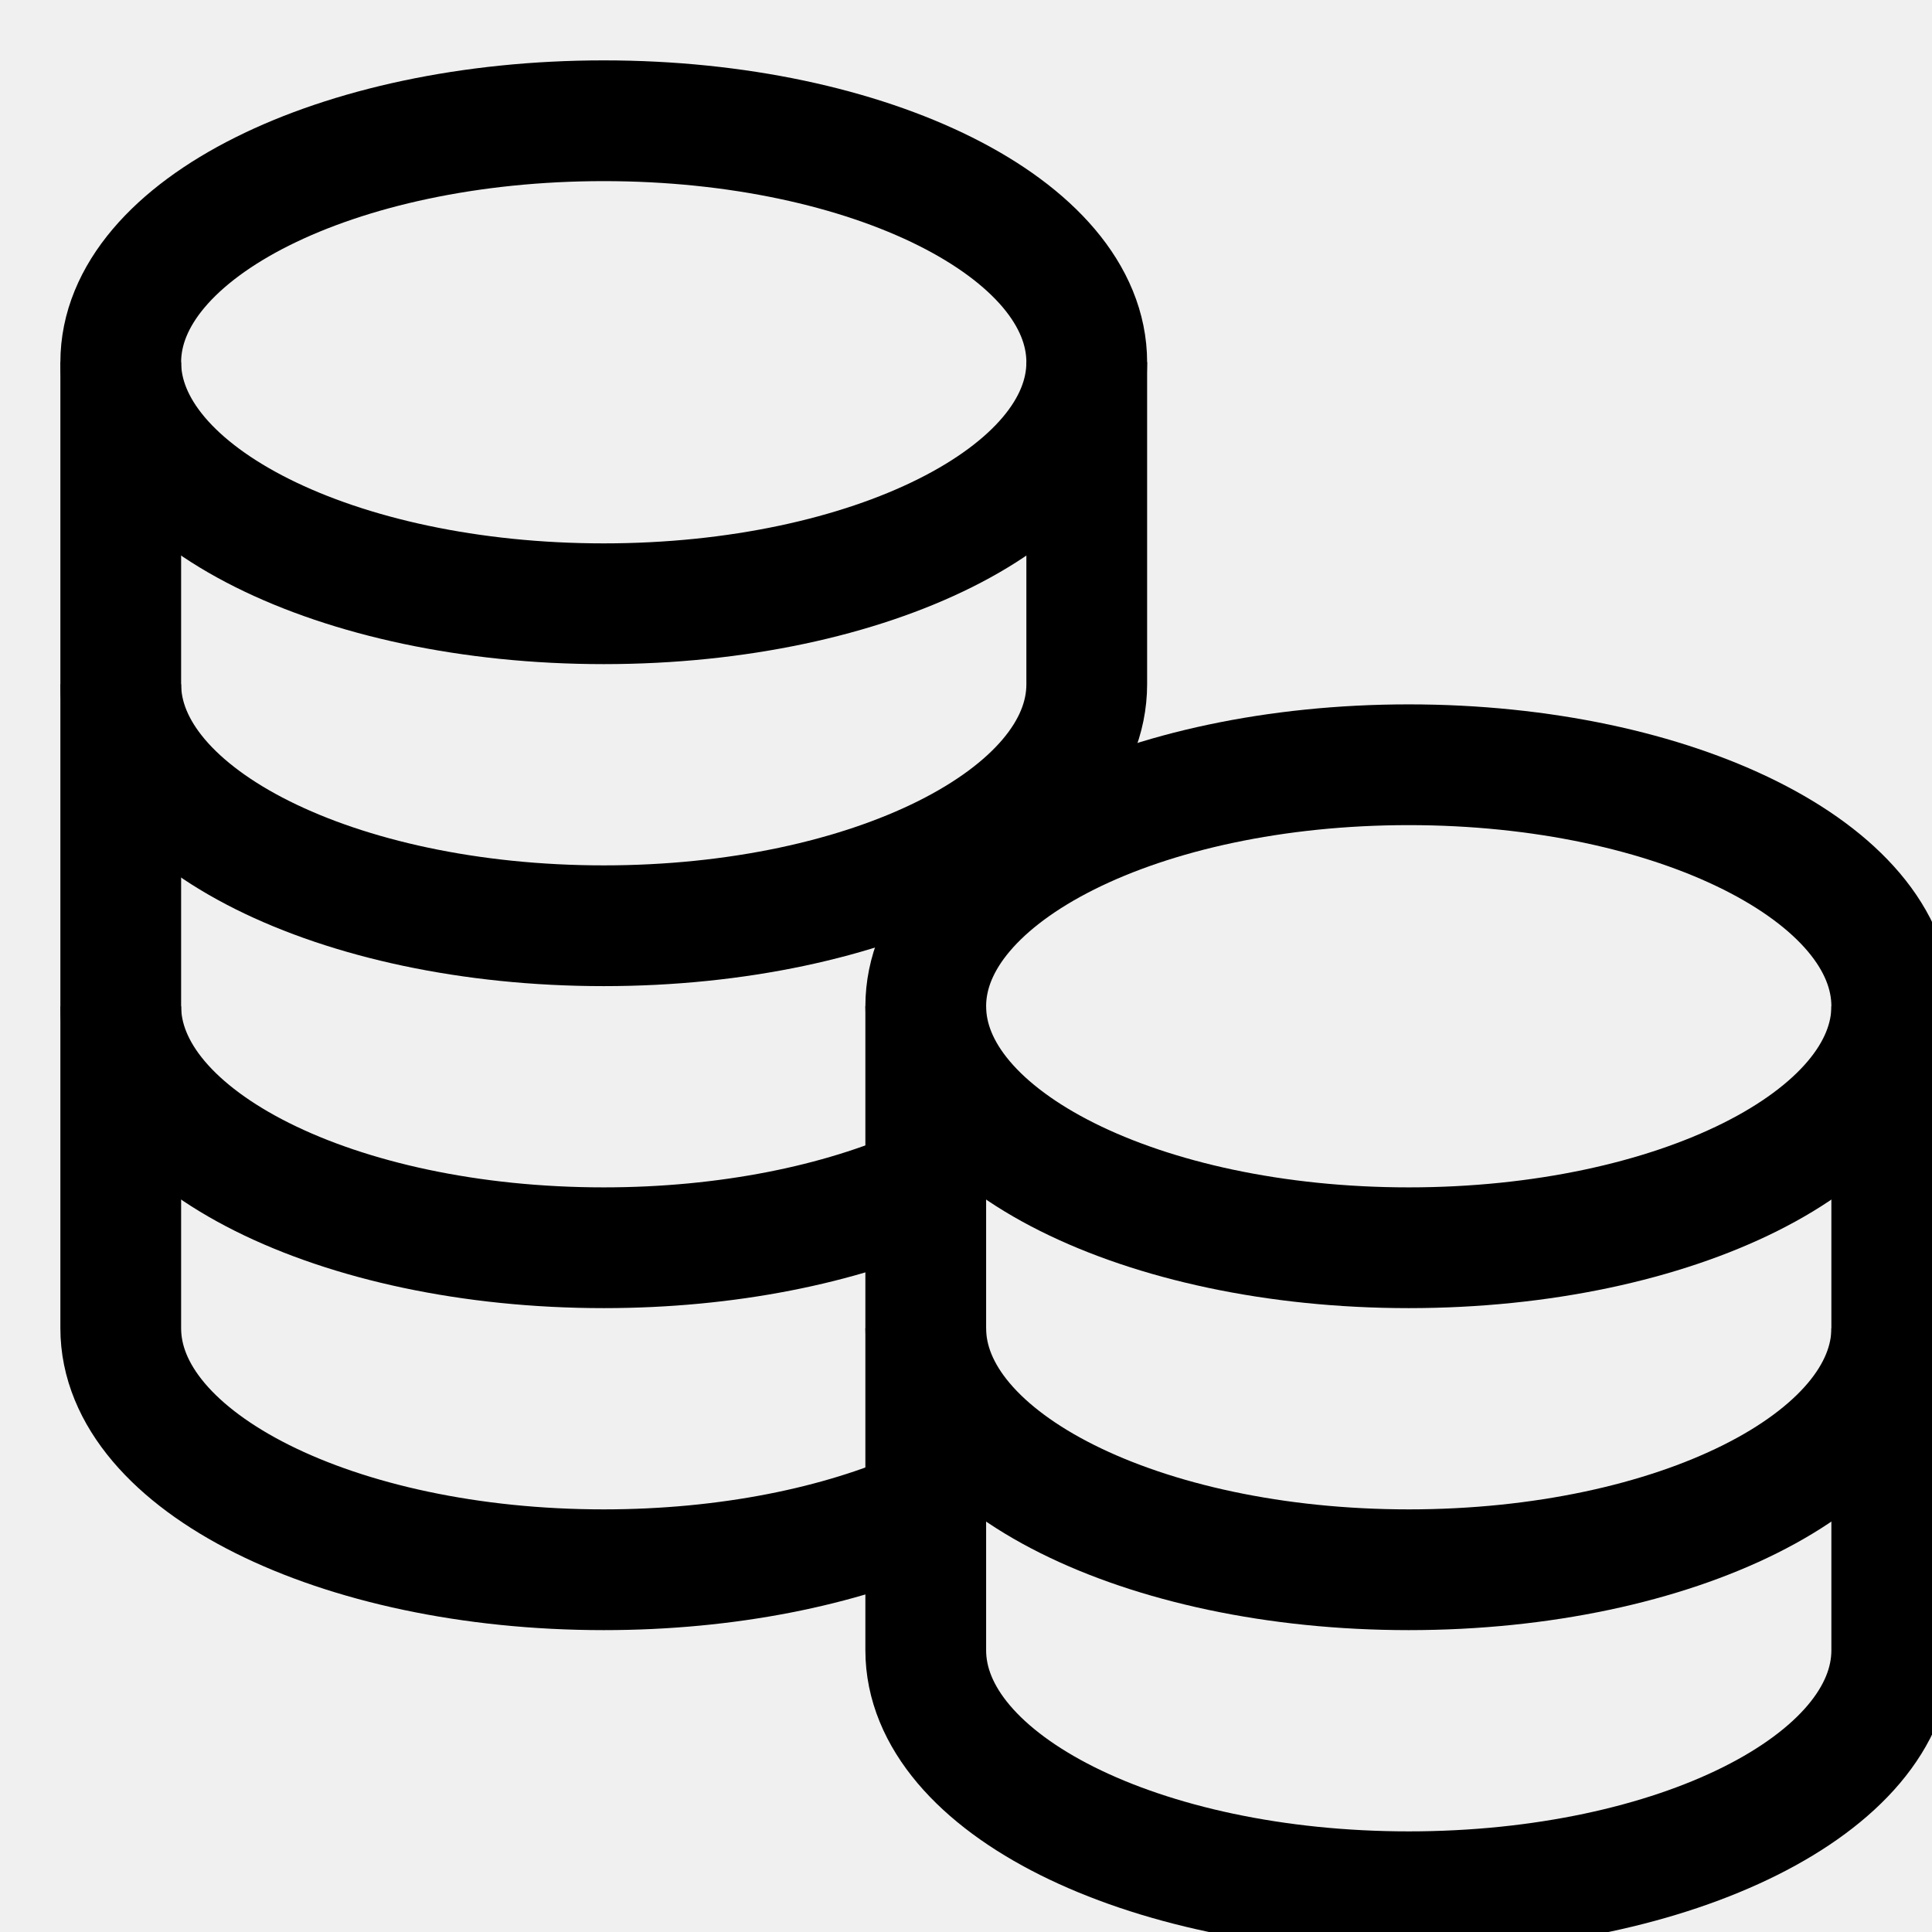
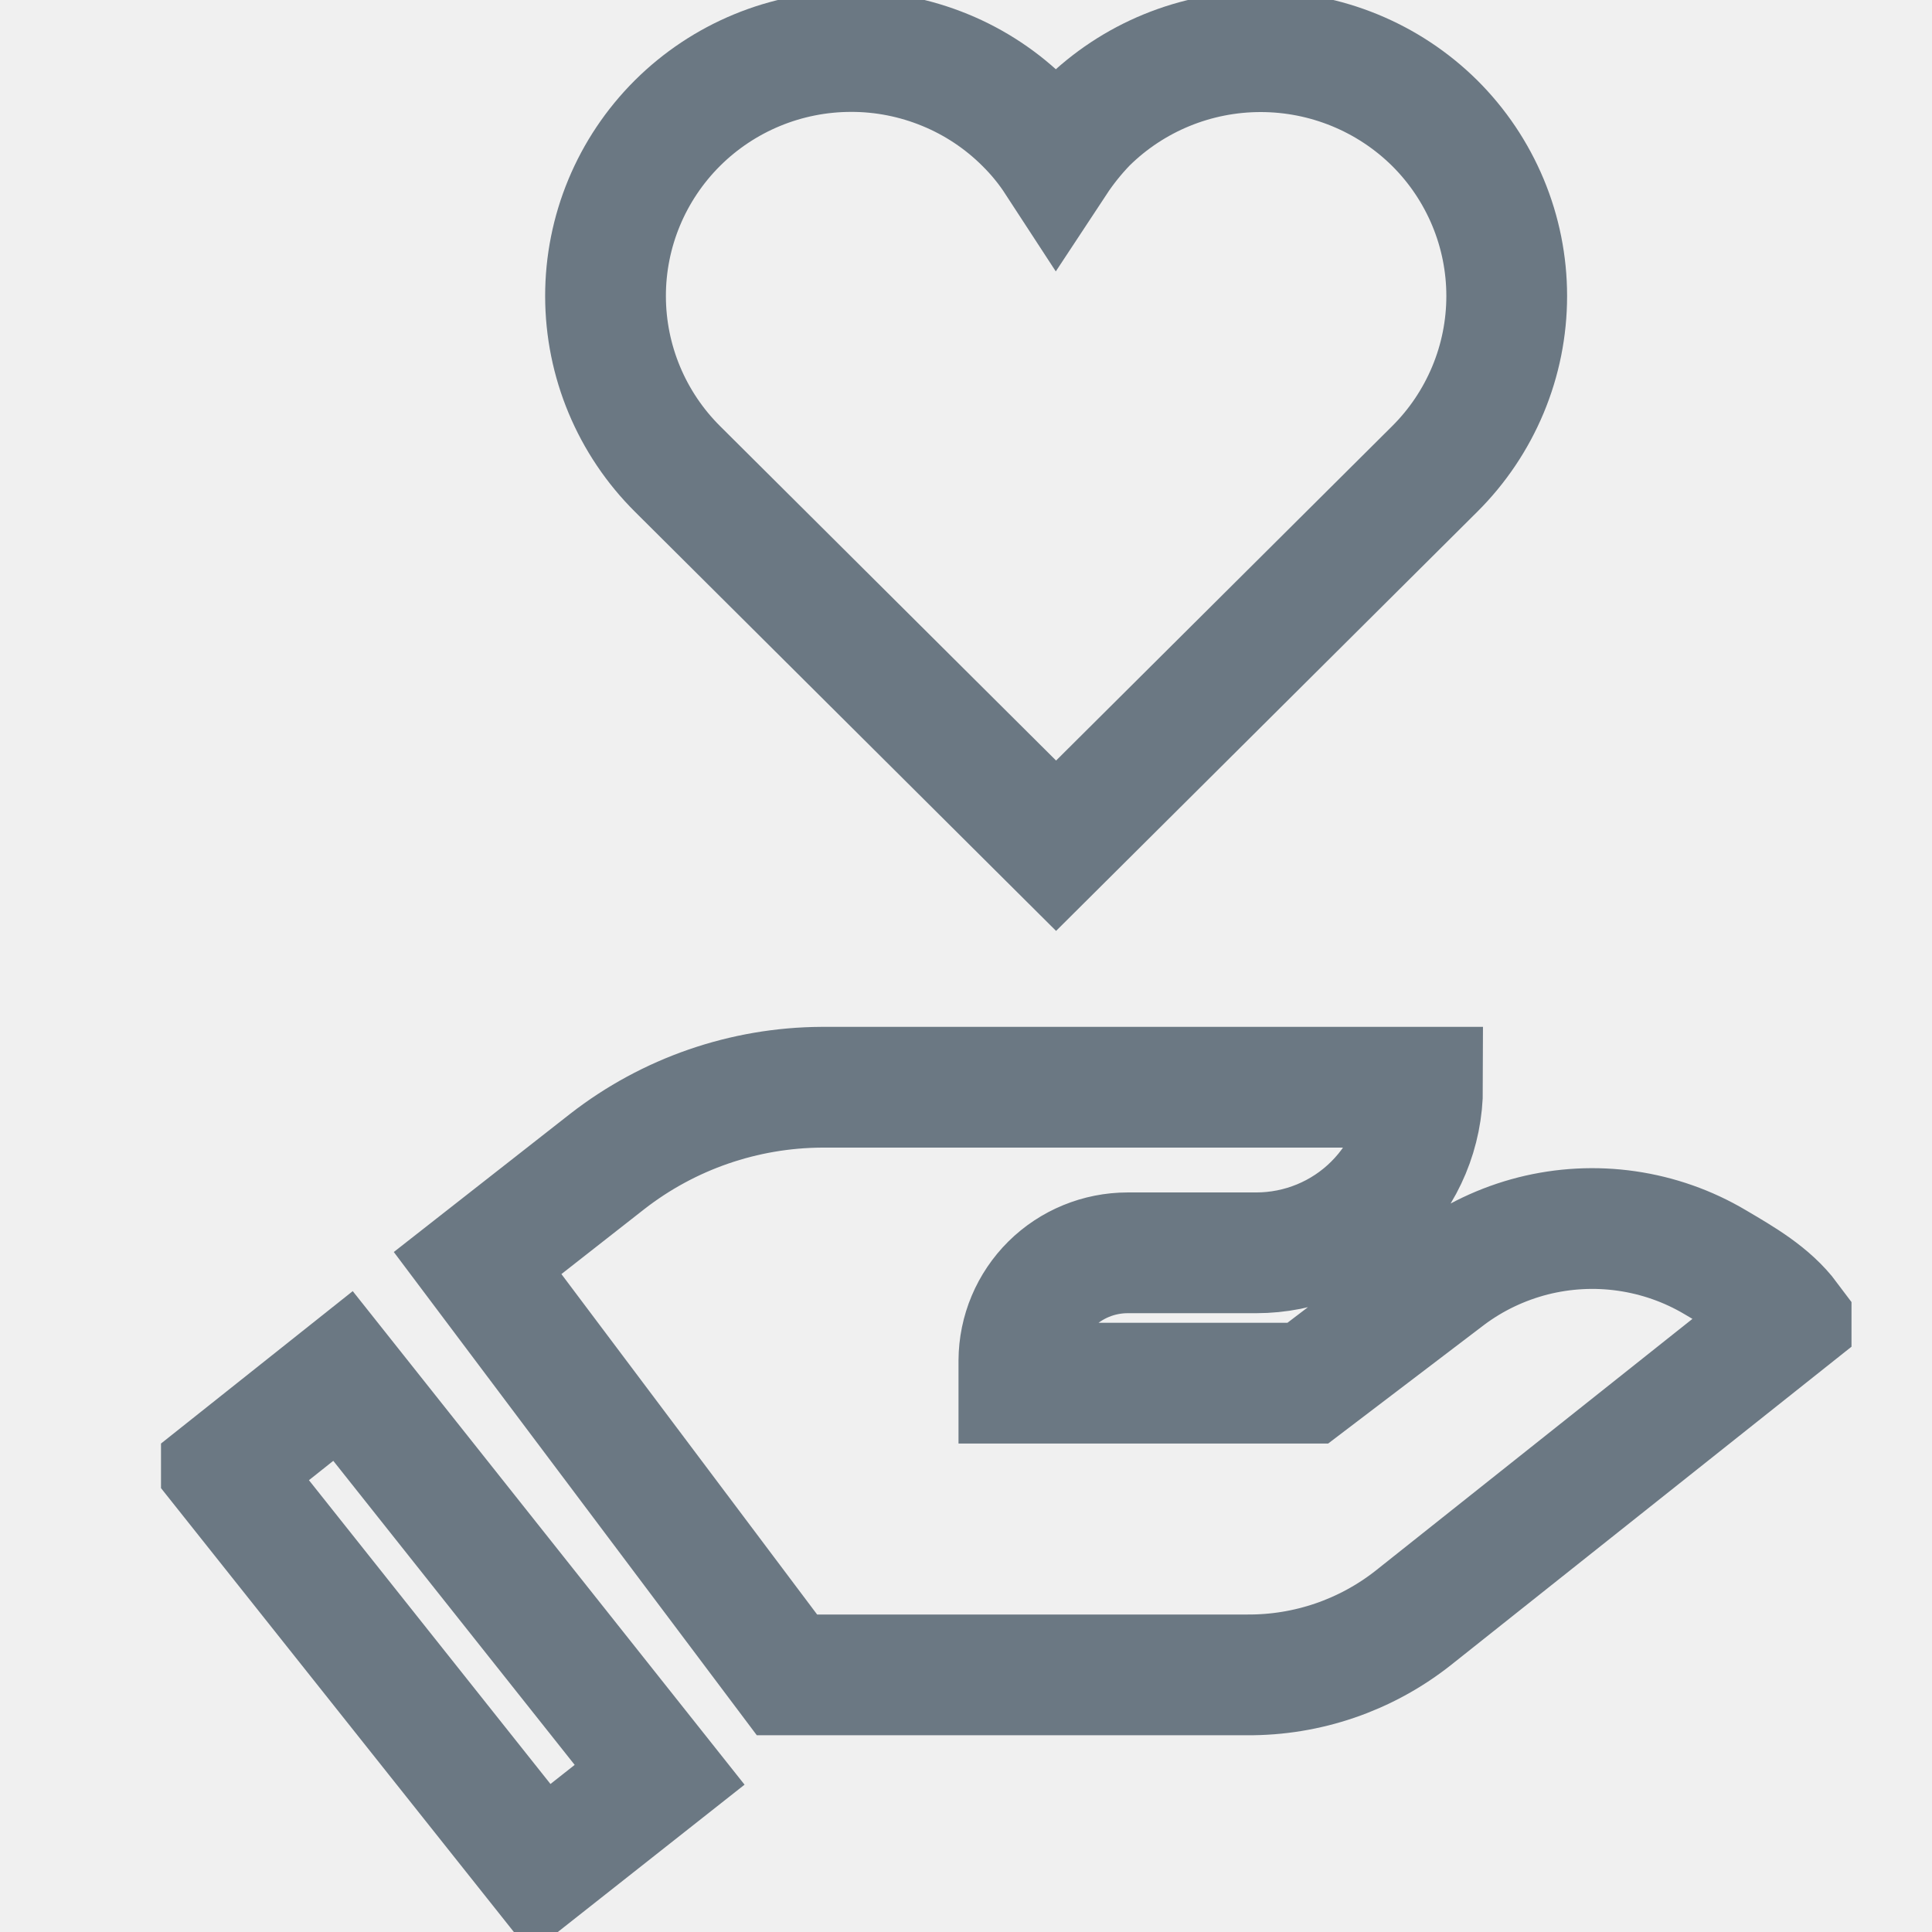
<svg xmlns="http://www.w3.org/2000/svg" width="24" height="24" viewBox="0 0 24 24" fill="none">
-   <path d="M1.5 4.5V8.5C1.5 10.157 4.186 11.5 7.5 11.5C10.814 11.5 13.5 10.157 13.5 8.5V4.5" stroke="black" stroke-width="1.5" stroke-miterlimit="10" />
-   <path d="M1.5 8.5V12.5C1.5 14.157 4.186 15.5 7.5 15.5C9.037 15.5 10.438 15.21 11.5 14.735" stroke="black" stroke-width="1.5" stroke-miterlimit="10" />
-   <path d="M1.5 12.5V16.5C1.5 18.157 4.186 19.5 7.5 19.5C9.037 19.5 10.439 19.211 11.5 18.736" stroke="black" stroke-width="1.5" stroke-miterlimit="10" />
-   <path d="M7.5 7.5C10.814 7.5 13.5 6.157 13.5 4.5C13.5 2.843 10.814 1.5 7.5 1.5C4.186 1.5 1.5 2.843 1.5 4.5C1.5 6.157 4.186 7.5 7.5 7.5Z" stroke="black" stroke-width="1.5" stroke-miterlimit="10" stroke-linecap="square" />
-   <path d="M11.5 12.5V16.5C11.5 18.157 14.186 19.5 17.5 19.5C20.814 19.5 23.5 18.157 23.5 16.5V12.5" stroke="black" stroke-width="1.5" stroke-miterlimit="10" />
-   <path d="M11.5 16.5V20.5C11.5 22.157 14.186 23.5 17.5 23.5C20.814 23.5 23.5 22.157 23.5 20.5V16.5" stroke="black" stroke-width="1.5" stroke-miterlimit="10" />
-   <path d="M17.5 15.5C20.814 15.5 23.5 14.157 23.5 12.5C23.5 10.843 20.814 9.5 17.5 9.5C14.186 9.5 11.5 10.843 11.5 12.5C11.5 14.157 14.186 15.5 17.5 15.5Z" stroke="black" stroke-width="1.5" stroke-miterlimit="10" stroke-linecap="square" />
+   <g clip-path="url(#clip0_3333_30736)">
+     <g clip-path="url(#clip1_3333_30736)">
+       <path d="M17.821 1.528C17.246 0.96 16.47 0.642 15.66 0.642C14.851 0.642 14.075 0.96 13.5 1.528C13.359 1.674 13.231 1.833 13.119 2.003C13.007 1.831 12.877 1.672 12.731 1.528C12.448 1.246 12.111 1.022 11.74 0.87C11.37 0.718 10.973 0.639 10.572 0.64C9.762 0.64 8.986 0.961 8.414 1.531C7.842 2.102 7.521 2.874 7.522 3.68C7.523 4.486 7.845 5.258 8.418 5.827L13.119 10.506L17.821 5.827C18.105 5.545 18.33 5.21 18.484 4.841C18.638 4.472 18.717 4.077 18.717 3.677C18.717 3.278 18.638 2.883 18.484 2.514C18.33 2.145 18.105 1.81 17.821 1.528Z" stroke="#6B7883" stroke-width="1.5" stroke-miterlimit="10" stroke-linecap="square" />
+       <path d="M22.224 16.388L17.552 20.101C16.966 20.562 16.24 20.811 15.493 20.806H14.254H9.776L5.933 15.69L7.545 14.427C8.306 13.835 9.243 13.511 10.209 13.506H17.672C17.672 14.052 17.454 14.575 17.066 14.961C16.679 15.347 16.153 15.563 15.604 15.563H14.008C13.651 15.563 13.308 15.704 13.055 15.954C12.802 16.205 12.659 16.545 12.657 16.9V17.182H16.246L17.993 15.853C18.307 15.619 18.664 15.45 19.044 15.353C19.424 15.257 19.819 15.236 20.207 15.292C20.595 15.348 20.969 15.479 21.306 15.679C21.643 15.878 21.989 16.075 22.224 16.388Z" stroke="#6B7883" stroke-width="1.5" stroke-miterlimit="10" stroke-linecap="square" />
+       <path d="M4.261 17.093L2.784 18.267L6.716 23.213L8.194 22.047L4.261 17.093Z" stroke="#6B7883" stroke-width="1.5" stroke-miterlimit="10" stroke-linecap="square" />
+     </g>
+   </g>
+   <defs>
+     <clipPath id="clip0_3333_30736">
+       <rect width="24" height="24" fill="white" />
+     </clipPath>
+     <clipPath id="clip1_3333_30736">
+       <rect width="21" height="25" fill="white" transform="translate(2 -1)" />
+     </clipPath>
+   </defs>
</svg>
